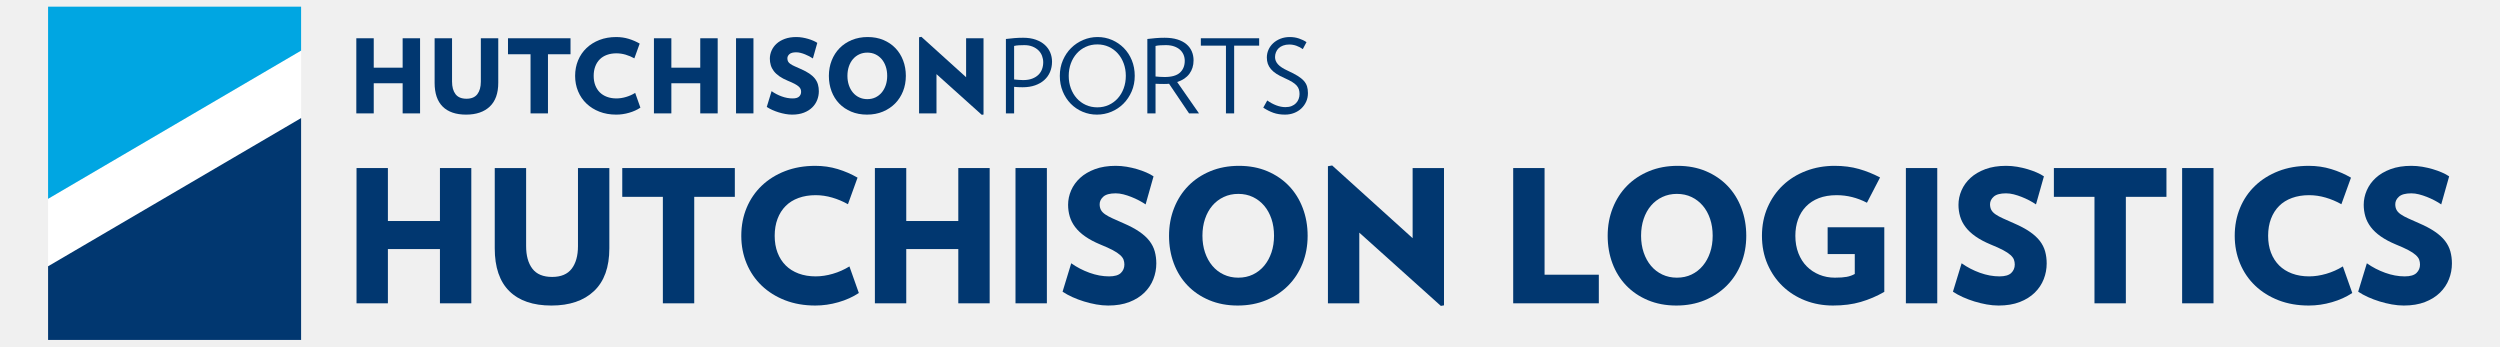
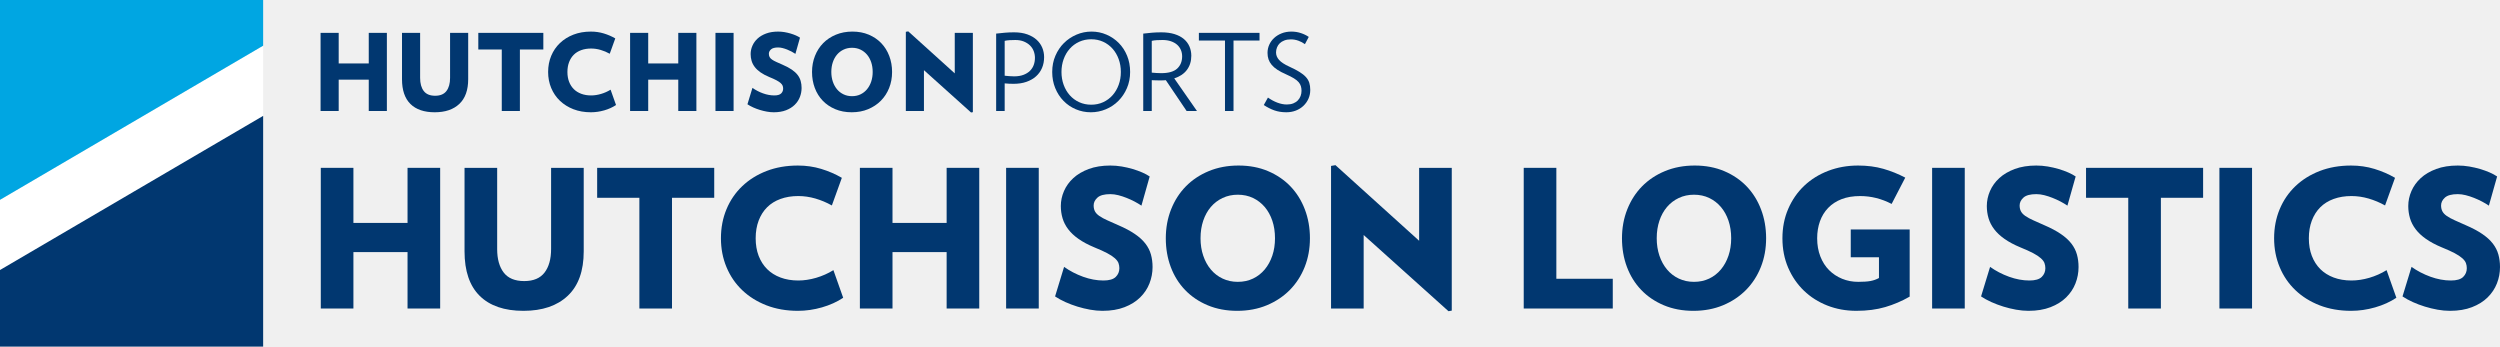
- <svg xmlns="http://www.w3.org/2000/svg" viewBox="0 0 372.187 51.597" version="1.1">
+ <svg xmlns="http://www.w3.org/2000/svg" viewBox="0 0 357.872 49.612" version="1.1">
  <defs>
    <clipPath id="clip_1">
-       <path transform="matrix(1,0,0,-1,-30.22695,88.27344)" d="M30.227 36.677H402.414V88.273H30.227Z" clip-rule="evenodd" />
+       <path transform="matrix(1,0,0,-1,-37.3844,87.2812)" d="M37.384 37.669H395.257V87.281H37.384Z" clip-rule="evenodd" />
    </clipPath>
    <clipPath id="clip_2">
-       <path transform="matrix(1,0,0,-1,-30.22695,88.27344)" d="M0 124.95H576.35V0H0Z" />
+       <path transform="matrix(1,0,0,-1,-37.3844,87.2812)" d="M0 124.95H576.35V0H0Z" />
    </clipPath>
    <clipPath id="clip_3">
-       <path transform="matrix(1,0,0,-1,-30.22695,88.27344)" d="M0 124.95H576.35V0H0Z" />
+       <path transform="matrix(1,0,0,-1,-37.3844,87.2812)" d="M0 124.95H576.35V0H0Z" />
    </clipPath>
  </defs>
  <g clip-path="url(#clip_1)">
    <g>
-       <path transform="matrix(1,0,0,-1,59.94335,16.88074)" d="M0 0V4.486H-4.303V0H-6.896V11.184H-4.303V6.805H0V11.184H2.594V0Z" fill="#013770" />
+       <path transform="matrix(1,0,0,-1,52.7859,15.8885)" d="M0 0V4.486H-4.303V0H-6.896V11.184H-4.303V6.805H0V11.184H2.594V0Z" fill="#013770" />
      <g clip-path="url(#clip_2)">
-         <path transform="matrix(1,0,0,-1,74.17875,12.33394)" d="M0 0C0-1.556-.422-2.734-1.267-3.532-2.111-4.331-3.286-4.73-4.791-4.73-6.307-4.73-7.466-4.333-8.27-3.54-9.073-2.746-9.475-1.566-9.475 0V6.637H-6.881V.183C-6.881-.61-6.708-1.233-6.362-1.686-6.017-2.139-5.472-2.365-4.73-2.365-3.998-2.365-3.459-2.139-3.113-1.686-2.767-1.233-2.594-.61-2.594 .183V6.637H0Z" fill="#013770" />
-         <path transform="matrix(1,0,0,-1,81.57835,8.077034)" d="M0 0V-8.804H-2.594V0H-5.951V2.38H3.357V0Z" fill="#013770" />
-         <path transform="matrix(1,0,0,-1,95.34035,16.02624)" d="M0 0C-.488-.326-1.05-.58-1.686-.763-2.322-.946-2.96-1.038-3.601-1.038-4.516-1.038-5.348-.893-6.095-.603-6.843-.313-7.486 .089-8.025 .603-8.565 1.116-8.982 1.727-9.277 2.434-9.572 3.14-9.719 3.906-9.719 4.73-9.719 5.564-9.572 6.334-9.277 7.041-8.982 7.748-8.565 8.359-8.025 8.872-7.486 9.386-6.843 9.788-6.095 10.078-5.348 10.367-4.516 10.512-3.601 10.512-2.95 10.512-2.332 10.423-1.747 10.245-1.162 10.067-.615 9.831-.107 9.536L-.9 7.339C-1.317 7.573-1.752 7.756-2.205 7.888-2.657 8.02-3.112 8.087-3.57 8.087-4.089 8.087-4.56 8.01-4.981 7.858-5.404 7.705-5.76 7.484-6.05 7.194-6.339 6.904-6.563 6.551-6.721 6.134-6.879 5.716-6.957 5.249-6.957 4.73-6.957 4.211-6.879 3.746-6.721 3.334-6.563 2.922-6.339 2.571-6.05 2.281-5.76 1.991-5.404 1.767-4.981 1.61-4.56 1.452-4.089 1.373-3.57 1.373-3.112 1.373-2.639 1.444-2.151 1.587-1.663 1.729-1.205 1.932-.778 2.197Z" fill="#013770" />
-         <path transform="matrix(1,0,0,-1,104.251,16.88074)" d="M0 0V4.486H-4.303V0H-6.896V11.184H-4.303V6.805H0V11.184H2.594V0Z" fill="#013770" />
-         <path transform="matrix(1,0,0,-1,-30.22695,88.27344)" d="M139.803 82.577H142.397V71.393H139.803Z" fill="#013770" />
-         <path transform="matrix(1,0,0,-1,121.9039,13.58504)" d="M0 0C0-.448-.082-.88-.244-1.297-.407-1.714-.654-2.085-.984-2.411-1.315-2.736-1.729-2.996-2.228-3.189-2.726-3.382-3.311-3.479-3.982-3.479-4.298-3.479-4.626-3.448-4.966-3.387-5.307-3.326-5.643-3.245-5.973-3.143-6.304-3.041-6.622-2.922-6.927-2.785-7.232-2.647-7.507-2.497-7.751-2.334L-7.034 .015C-6.576-.31-6.073-.572-5.523-.771-4.974-.969-4.435-1.068-3.906-1.068-3.448-1.068-3.123-.974-2.929-.786-2.736-.598-2.64-.366-2.64-.092-2.64 .051-2.663 .185-2.708 .313-2.754 .44-2.851 .57-2.998 .702-3.146 .834-3.349 .969-3.609 1.106-3.868 1.243-4.211 1.398-4.638 1.572-5.127 1.775-5.541 1.996-5.882 2.235-6.223 2.474-6.498 2.731-6.706 3.006-6.914 3.28-7.064 3.573-7.156 3.883-7.247 4.193-7.293 4.516-7.293 4.852-7.293 5.259-7.209 5.655-7.041 6.042-6.873 6.428-6.627 6.772-6.301 7.072-5.976 7.372-5.567 7.614-5.073 7.797-4.58 7.98-4.008 8.071-3.357 8.071-3.052 8.071-2.749 8.046-2.449 7.995-2.149 7.944-1.861 7.878-1.587 7.797-1.312 7.715-1.058 7.624-.824 7.522-.59 7.42-.392 7.313-.229 7.202L-.885 4.882C-1.048 4.994-1.231 5.104-1.434 5.21-1.638 5.317-1.849 5.414-2.067 5.5-2.286 5.587-2.505 5.658-2.724 5.714-2.943 5.77-3.153 5.798-3.357 5.798-3.835 5.798-4.176 5.706-4.379 5.523-4.583 5.34-4.684 5.132-4.684 4.898-4.684 4.715-4.649 4.557-4.577 4.425-4.506 4.292-4.389 4.17-4.226 4.059-4.064 3.946-3.858 3.835-3.609 3.723-3.359 3.611-3.062 3.479-2.716 3.326-2.197 3.102-1.762 2.871-1.411 2.632-1.06 2.393-.781 2.138-.572 1.869-.364 1.599-.216 1.31-.13 .999-.043 .689 0 .356 0 0" fill="#013770" />
-         <path transform="matrix(1,0,0,-1,132.0807,11.29644)" d="M0 0C0 .508-.071 .974-.214 1.396-.356 1.818-.557 2.182-.816 2.487-1.076 2.792-1.386 3.031-1.747 3.204-2.108 3.377-2.513 3.463-2.96 3.463-3.398 3.463-3.799 3.377-4.165 3.204-4.532 3.031-4.844 2.792-5.104 2.487-5.363 2.182-5.564 1.818-5.706 1.396-5.849 .974-5.92 .508-5.92 0-5.92-.499-5.849-.959-5.706-1.381-5.564-1.803-5.363-2.169-5.104-2.479-4.844-2.79-4.532-3.031-4.165-3.204-3.799-3.377-3.398-3.463-2.96-3.463-2.513-3.463-2.108-3.377-1.747-3.204-1.386-3.031-1.076-2.79-.816-2.479-.557-2.169-.356-1.803-.214-1.381-.071-.959 0-.499 0 0M2.777 0C2.777-.824 2.637-1.587 2.357-2.289 2.077-2.99 1.683-3.598 1.175-4.112 .666-4.626 .058-5.03-.648-5.325-1.356-5.62-2.142-5.767-3.006-5.767-3.871-5.767-4.654-5.62-5.356-5.325-6.057-5.03-6.655-4.626-7.148-4.112-7.642-3.598-8.021-2.99-8.285-2.289-8.549-1.587-8.682-.824-8.682 0-8.682 .824-8.542 1.589-8.262 2.296-7.983 3.003-7.591 3.613-7.087 4.127-6.584 4.641-5.976 5.045-5.264 5.34-4.552 5.635-3.764 5.783-2.899 5.783-2.035 5.783-1.254 5.635-.557 5.34 .139 5.045 .735 4.641 1.228 4.127 1.721 3.613 2.103 3.003 2.372 2.296 2.642 1.589 2.777 .824 2.777 0" fill="#013770" />
-         <path transform="matrix(1,0,0,-1,146.1629,17.09434)" d="M0 0-6.744 6.057V.214H-9.337V11.55L-8.987 11.611-2.334 5.6V11.397H.259V.046Z" fill="#013770" />
-         <path transform="matrix(1,0,0,-1,155.3087,9.267036)" d="M0 0C0 .325-.059 .643-.176 .954-.293 1.264-.471 1.536-.71 1.77-.949 2.004-1.244 2.192-1.594 2.335-1.946 2.477-2.35 2.548-2.808 2.548-3.072 2.548-3.342 2.54-3.616 2.525-3.891 2.51-4.13 2.477-4.333 2.426V-2.563C-4.14-2.584-3.921-2.604-3.677-2.624-3.433-2.645-3.204-2.655-2.991-2.655-2.472-2.655-2.024-2.584-1.648-2.441-1.272-2.299-.962-2.108-.717-1.869-.473-1.63-.293-1.35-.176-1.03-.059-.709 0-.366 0 0M1.312 .092C1.312-.468 1.213-.982 1.015-1.449 .816-1.917 .528-2.319 .153-2.655-.224-2.991-.682-3.253-1.221-3.441-1.76-3.629-2.375-3.723-3.067-3.723-3.26-3.723-3.471-3.718-3.7-3.708-3.929-3.698-4.14-3.682-4.333-3.662V-7.614H-5.554V3.464C-5.137 3.514-4.72 3.558-4.303 3.593-3.886 3.629-3.448 3.647-2.991 3.647-2.269 3.647-1.638 3.55-1.099 3.357-.56 3.163-.112 2.904 .244 2.579 .6 2.253 .867 1.877 1.045 1.45 1.223 1.022 1.312 .57 1.312 .092" fill="#013770" />
-         <path transform="matrix(1,0,0,-1,167.6061,11.29623)" d="M0 0C0 .661-.104 1.276-.313 1.846-.521 2.416-.814 2.912-1.19 3.334-1.567 3.756-2.014 4.087-2.533 4.326-3.052 4.564-3.621 4.684-4.242 4.684-4.862 4.684-5.434 4.564-5.958 4.326-6.482 4.087-6.932 3.756-7.308 3.334-7.685 2.912-7.978 2.416-8.186 1.846-8.394 1.276-8.499 .661-8.499 0-8.499-.661-8.394-1.277-8.186-1.846-7.978-2.416-7.685-2.912-7.308-3.334-6.932-3.756-6.482-4.087-5.958-4.326-5.434-4.565-4.862-4.684-4.242-4.684-3.621-4.684-3.052-4.565-2.533-4.326-2.014-4.087-1.567-3.756-1.19-3.334-.814-2.912-.521-2.416-.313-1.846-.104-1.277 0-.661 0 0M1.328 0C1.328-.834 1.175-1.605 .87-2.312 .565-3.019 .155-3.629-.358-4.143-.872-4.656-1.47-5.056-2.151-5.34-2.833-5.625-3.55-5.768-4.303-5.768-5.056-5.768-5.768-5.625-6.439-5.34-7.11-5.056-7.698-4.656-8.201-4.143-8.704-3.629-9.101-3.019-9.391-2.312-9.681-1.605-9.826-.834-9.826 0-9.826 .844-9.673 1.62-9.368 2.327-9.063 3.034-8.654 3.641-8.14 4.15-7.626 4.659-7.029 5.058-6.347 5.348-5.666 5.638-4.949 5.783-4.196 5.783-3.443 5.783-2.731 5.638-2.06 5.348-1.388 5.058-.801 4.659-.298 4.15 .206 3.641 .603 3.034 .893 2.327 1.183 1.62 1.328 .844 1.328 0" fill="#013770" />
-         <path transform="matrix(1,0,0,-1,176.3795,9.053337)" d="M0 0C0 .325-.061 .631-.183 .915-.305 1.2-.483 1.447-.717 1.656-.951 1.864-1.244 2.029-1.594 2.151-1.945 2.273-2.35 2.335-2.807 2.335-3.072 2.335-3.344 2.327-3.624 2.312-3.904 2.296-4.145 2.263-4.349 2.212V-2.334C-4.165-2.355-3.947-2.373-3.692-2.388-3.438-2.403-3.204-2.411-2.991-2.411-1.943-2.411-1.183-2.192-.71-1.755-.236-1.317 0-.732 0 0M.641-7.827-2.334-3.418C-2.456-3.428-2.579-3.436-2.701-3.441-2.823-3.446-2.95-3.448-3.082-3.448-3.265-3.448-3.477-3.446-3.715-3.441-3.955-3.436-4.165-3.428-4.349-3.418V-7.827H-5.569V3.25C-5.152 3.301-4.735 3.344-4.318 3.38-3.901 3.415-3.459 3.433-2.991 3.433-2.268 3.433-1.638 3.349-1.099 3.181-.559 3.013-.112 2.779 .244 2.479 .6 2.179 .867 1.823 1.045 1.411 1.223 .999 1.312 .554 1.312 .076 1.312-.707 1.103-1.378 .687-1.938 .269-2.497-.336-2.904-1.129-3.158L2.121-7.827Z" fill="#013770" />
-         <path transform="matrix(1,0,0,-1,183.7337,6.795136)" d="M0 0V-10.086H-1.221V0H-4.959V1.099H3.723V0Z" fill="#013770" />
-         <path transform="matrix(1,0,0,-1,194.7192,13.85963)" d="M0 0C0-.458-.086-.88-.259-1.266-.432-1.653-.671-1.991-.977-2.281-1.282-2.571-1.643-2.797-2.06-2.96-2.477-3.123-2.929-3.204-3.418-3.204-4.059-3.204-4.636-3.113-5.15-2.93-5.663-2.746-6.164-2.492-6.652-2.167L-6.057-1.099C-5.63-1.404-5.183-1.645-4.715-1.823-4.247-2.001-3.794-2.09-3.357-2.09-3.001-2.09-2.691-2.037-2.426-1.93-2.162-1.823-1.943-1.678-1.77-1.495-1.597-1.312-1.467-1.104-1.381-.87-1.295-.636-1.251-.392-1.251-.137-1.251 .107-1.282 .33-1.343 .534-1.404 .737-1.513 .931-1.671 1.114-1.828 1.297-2.052 1.477-2.342 1.655-2.632 1.833-3.006 2.024-3.464 2.228-3.952 2.441-4.364 2.657-4.699 2.876-5.035 3.095-5.308 3.329-5.516 3.578-5.724 3.827-5.877 4.092-5.974 4.371-6.07 4.651-6.118 4.959-6.118 5.295-6.118 5.701-6.037 6.088-5.874 6.454-5.712 6.82-5.48 7.143-5.18 7.423-4.88 7.703-4.519 7.927-4.097 8.094-3.675 8.262-3.209 8.346-2.701 8.346-2.223 8.346-1.77 8.275-1.343 8.132-.916 7.99-.539 7.807-.214 7.583L-.763 6.546C-1.037 6.749-1.351 6.914-1.701 7.042-2.052 7.169-2.411 7.232-2.777 7.232-3.123 7.232-3.431 7.181-3.7 7.08-3.97 6.978-4.191 6.843-4.364 6.675-4.537 6.508-4.669 6.309-4.76 6.08-4.852 5.851-4.898 5.61-4.898 5.356-4.898 4.969-4.753 4.613-4.463 4.287-4.173 3.962-3.682 3.641-2.991 3.326-2.411 3.062-1.928 2.81-1.541 2.571-1.155 2.332-.847 2.085-.618 1.831-.389 1.577-.229 1.302-.137 1.007-.046 .712 0 .376 0 0" fill="#013770" />
-         <path transform="matrix(1,0,0,-1,44.82645,7.53254)" d="M0 0-37.669-22.065V-32.113L0-10.048Z" fill="#ffffff" />
-         <path transform="matrix(1,0,0,-1,44.82645,17.58054)" d="M0 0-37.669-22.065V-33.024H0Z" fill="#013770" />
-         <path transform="matrix(1,0,0,-1,44.82645,.9922409)" d="M0 0H-37.669V-28.605L0-6.54Z" fill="#00a6e2" />
+         <path transform="matrix(1,0,0,-1,67.0213,11.3417)" d="M0 0C0-1.556-.422-2.734-1.267-3.532-2.111-4.331-3.286-4.73-4.791-4.73-6.307-4.73-7.466-4.333-8.27-3.54-9.073-2.746-9.475-1.566-9.475 0V6.637H-6.881V.183C-6.881-.61-6.708-1.233-6.362-1.686-6.017-2.139-5.472-2.365-4.73-2.365-3.998-2.365-3.459-2.139-3.113-1.686-2.767-1.233-2.594-.61-2.594 .183V6.637H0Z" fill="#013770" />
+         <path transform="matrix(1,0,0,-1,74.4209,7.084793)" d="M0 0V-8.804H-2.594V0H-5.951V2.38H3.357V0Z" fill="#013770" />
+         <path transform="matrix(1,0,0,-1,88.1829,15.034)" d="M0 0C-.488-.326-1.05-.58-1.686-.763-2.322-.946-2.96-1.038-3.601-1.038-4.516-1.038-5.348-.893-6.095-.603-6.843-.313-7.486 .089-8.025 .603-8.565 1.116-8.982 1.727-9.277 2.434-9.572 3.14-9.719 3.906-9.719 4.73-9.719 5.564-9.572 6.334-9.277 7.041-8.982 7.748-8.565 8.359-8.025 8.872-7.486 9.386-6.843 9.788-6.095 10.078-5.348 10.367-4.516 10.512-3.601 10.512-2.95 10.512-2.332 10.423-1.747 10.245-1.162 10.067-.615 9.831-.107 9.536L-.9 7.339C-1.317 7.573-1.752 7.756-2.205 7.888-2.657 8.02-3.112 8.087-3.57 8.087-4.089 8.087-4.56 8.01-4.981 7.858-5.404 7.705-5.76 7.484-6.05 7.194-6.339 6.904-6.563 6.551-6.721 6.134-6.879 5.716-6.957 5.249-6.957 4.73-6.957 4.211-6.879 3.746-6.721 3.334-6.563 2.922-6.339 2.571-6.05 2.281-5.76 1.991-5.404 1.767-4.981 1.61-4.56 1.452-4.089 1.373-3.57 1.373-3.112 1.373-2.639 1.444-2.151 1.587-1.663 1.729-1.205 1.932-.778 2.197Z" fill="#013770" />
+         <path transform="matrix(1,0,0,-1,97.09351,15.8885)" d="M0 0V4.486H-4.303V0H-6.896V11.184H-4.303V6.805H0V11.184H2.594V0Z" fill="#013770" />
+         <path transform="matrix(1,0,0,-1,-37.3844,87.2812)" d="M139.803 82.577H142.397V71.393H139.803Z" fill="#013770" />
+         <path transform="matrix(1,0,0,-1,114.7464,12.5928)" d="M0 0C0-.448-.082-.88-.244-1.297-.407-1.714-.654-2.085-.984-2.411-1.315-2.736-1.729-2.996-2.228-3.189-2.726-3.382-3.311-3.479-3.982-3.479-4.298-3.479-4.626-3.448-4.966-3.387-5.307-3.326-5.643-3.245-5.973-3.143-6.304-3.041-6.622-2.922-6.927-2.785-7.232-2.647-7.507-2.497-7.751-2.334L-7.034 .015C-6.576-.31-6.073-.572-5.523-.771-4.974-.969-4.435-1.068-3.906-1.068-3.448-1.068-3.123-.974-2.929-.786-2.736-.598-2.64-.366-2.64-.092-2.64 .051-2.663 .185-2.708 .313-2.754 .44-2.851 .57-2.998 .702-3.146 .834-3.349 .969-3.609 1.106-3.868 1.243-4.211 1.398-4.638 1.572-5.127 1.775-5.541 1.996-5.882 2.235-6.223 2.474-6.498 2.731-6.706 3.006-6.914 3.28-7.064 3.573-7.156 3.883-7.247 4.193-7.293 4.516-7.293 4.852-7.293 5.259-7.209 5.655-7.041 6.042-6.873 6.428-6.627 6.772-6.301 7.072-5.976 7.372-5.567 7.614-5.073 7.797-4.58 7.98-4.008 8.071-3.357 8.071-3.052 8.071-2.749 8.046-2.449 7.995-2.149 7.944-1.861 7.878-1.587 7.797-1.312 7.715-1.058 7.624-.824 7.522-.59 7.42-.392 7.313-.229 7.202L-.885 4.882C-1.048 4.994-1.231 5.104-1.434 5.21-1.638 5.317-1.849 5.414-2.067 5.5-2.286 5.587-2.505 5.658-2.724 5.714-2.943 5.77-3.153 5.798-3.357 5.798-3.835 5.798-4.176 5.706-4.379 5.523-4.583 5.34-4.684 5.132-4.684 4.898-4.684 4.715-4.649 4.557-4.577 4.425-4.506 4.292-4.389 4.17-4.226 4.059-4.064 3.946-3.858 3.835-3.609 3.723-3.359 3.611-3.062 3.479-2.716 3.326-2.197 3.102-1.762 2.871-1.411 2.632-1.06 2.393-.781 2.138-.572 1.869-.364 1.599-.216 1.31-.13 .999-.043 .689 0 .356 0 0" fill="#013770" />
+         <path transform="matrix(1,0,0,-1,124.9232,10.3042)" d="M0 0C0 .508-.071 .974-.214 1.396-.356 1.818-.557 2.182-.816 2.487-1.076 2.792-1.386 3.031-1.747 3.204-2.108 3.377-2.513 3.463-2.96 3.463-3.398 3.463-3.799 3.377-4.165 3.204-4.532 3.031-4.844 2.792-5.104 2.487-5.363 2.182-5.564 1.818-5.706 1.396-5.849 .974-5.92 .508-5.92 0-5.92-.499-5.849-.959-5.706-1.381-5.564-1.803-5.363-2.169-5.104-2.479-4.844-2.79-4.532-3.031-4.165-3.204-3.799-3.377-3.398-3.463-2.96-3.463-2.513-3.463-2.108-3.377-1.747-3.204-1.386-3.031-1.076-2.79-.816-2.479-.557-2.169-.356-1.803-.214-1.381-.071-.959 0-.499 0 0M2.777 0C2.777-.824 2.637-1.587 2.357-2.289 2.077-2.99 1.683-3.598 1.175-4.112 .666-4.626 .058-5.03-.648-5.325-1.356-5.62-2.142-5.767-3.006-5.767-3.871-5.767-4.654-5.62-5.356-5.325-6.057-5.03-6.655-4.626-7.148-4.112-7.642-3.598-8.021-2.99-8.285-2.289-8.549-1.587-8.682-.824-8.682 0-8.682 .824-8.542 1.589-8.262 2.296-7.983 3.003-7.591 3.613-7.087 4.127-6.584 4.641-5.976 5.045-5.264 5.34-4.552 5.635-3.764 5.783-2.899 5.783-2.035 5.783-1.254 5.635-.557 5.34 .139 5.045 .735 4.641 1.228 4.127 1.721 3.613 2.103 3.003 2.372 2.296 2.642 1.589 2.777 .824 2.777 0" fill="#013770" />
+         <path transform="matrix(1,0,0,-1,139.0055,16.1021)" d="M0 0-6.744 6.057V.214H-9.337V11.55L-8.987 11.611-2.334 5.6V11.397H.259V.046Z" fill="#013770" />
+         <path transform="matrix(1,0,0,-1,148.1512,8.274796)" d="M0 0C0 .325-.059 .643-.176 .954-.293 1.264-.471 1.536-.71 1.77-.949 2.004-1.244 2.192-1.594 2.335-1.946 2.477-2.35 2.548-2.808 2.548-3.072 2.548-3.342 2.54-3.616 2.525-3.891 2.51-4.13 2.477-4.333 2.426V-2.563C-4.14-2.584-3.921-2.604-3.677-2.624-3.433-2.645-3.204-2.655-2.991-2.655-2.472-2.655-2.024-2.584-1.648-2.441-1.272-2.299-.962-2.108-.717-1.869-.473-1.63-.293-1.35-.176-1.03-.059-.709 0-.366 0 0M1.312 .092C1.312-.468 1.213-.982 1.015-1.449 .816-1.917 .528-2.319 .153-2.655-.224-2.991-.682-3.253-1.221-3.441-1.76-3.629-2.375-3.723-3.067-3.723-3.26-3.723-3.471-3.718-3.7-3.708-3.929-3.698-4.14-3.682-4.333-3.662V-7.614H-5.554V3.464C-5.137 3.514-4.72 3.558-4.303 3.593-3.886 3.629-3.448 3.647-2.991 3.647-2.269 3.647-1.638 3.55-1.099 3.357-.56 3.163-.112 2.904 .244 2.579 .6 2.253 .867 1.877 1.045 1.45 1.223 1.022 1.312 .57 1.312 .092" fill="#013770" />
+         <path transform="matrix(1,0,0,-1,160.4487,10.30399)" d="M0 0C0 .661-.104 1.276-.313 1.846-.521 2.416-.814 2.912-1.19 3.334-1.567 3.756-2.014 4.087-2.533 4.326-3.052 4.564-3.621 4.684-4.242 4.684-4.862 4.684-5.434 4.564-5.958 4.326-6.482 4.087-6.932 3.756-7.308 3.334-7.685 2.912-7.978 2.416-8.186 1.846-8.394 1.276-8.499 .661-8.499 0-8.499-.661-8.394-1.277-8.186-1.846-7.978-2.416-7.685-2.912-7.308-3.334-6.932-3.756-6.482-4.087-5.958-4.326-5.434-4.565-4.862-4.684-4.242-4.684-3.621-4.684-3.052-4.565-2.533-4.326-2.014-4.087-1.567-3.756-1.19-3.334-.814-2.912-.521-2.416-.313-1.846-.104-1.277 0-.661 0 0M1.328 0C1.328-.834 1.175-1.605 .87-2.312 .565-3.019 .155-3.629-.358-4.143-.872-4.656-1.47-5.056-2.151-5.34-2.833-5.625-3.55-5.768-4.303-5.768-5.056-5.768-5.768-5.625-6.439-5.34-7.11-5.056-7.698-4.656-8.201-4.143-8.704-3.629-9.101-3.019-9.391-2.312-9.681-1.605-9.826-.834-9.826 0-9.826 .844-9.673 1.62-9.368 2.327-9.063 3.034-8.654 3.641-8.14 4.15-7.626 4.659-7.029 5.058-6.347 5.348-5.666 5.638-4.949 5.783-4.196 5.783-3.443 5.783-2.731 5.638-2.06 5.348-1.388 5.058-.801 4.659-.298 4.15 .206 3.641 .603 3.034 .893 2.327 1.183 1.62 1.328 .844 1.328 0" fill="#013770" />
+         <path transform="matrix(1,0,0,-1,169.222,8.061096)" d="M0 0C0 .325-.061 .631-.183 .915-.305 1.2-.483 1.447-.717 1.656-.951 1.864-1.244 2.029-1.594 2.151-1.945 2.273-2.35 2.335-2.807 2.335-3.072 2.335-3.344 2.327-3.624 2.312-3.904 2.296-4.145 2.263-4.349 2.212V-2.334C-4.165-2.355-3.947-2.373-3.692-2.388-3.438-2.403-3.204-2.411-2.991-2.411-1.943-2.411-1.183-2.192-.71-1.755-.236-1.317 0-.732 0 0M.641-7.827-2.334-3.418C-2.456-3.428-2.579-3.436-2.701-3.441-2.823-3.446-2.95-3.448-3.082-3.448-3.265-3.448-3.477-3.446-3.715-3.441-3.955-3.436-4.165-3.428-4.349-3.418V-7.827H-5.569V3.25C-5.152 3.301-4.735 3.344-4.318 3.38-3.901 3.415-3.459 3.433-2.991 3.433-2.268 3.433-1.638 3.349-1.099 3.181-.559 3.013-.112 2.779 .244 2.479 .6 2.179 .867 1.823 1.045 1.411 1.223 .999 1.312 .554 1.312 .076 1.312-.707 1.103-1.378 .687-1.938 .269-2.497-.336-2.904-1.129-3.158L2.121-7.827Z" fill="#013770" />
+         <path transform="matrix(1,0,0,-1,176.5763,5.802895)" d="M0 0V-10.086H-1.221V0H-4.959V1.099H3.723V0Z" fill="#013770" />
+         <path transform="matrix(1,0,0,-1,187.5618,12.86739)" d="M0 0C0-.458-.086-.88-.259-1.266-.432-1.653-.671-1.991-.977-2.281-1.282-2.571-1.643-2.797-2.06-2.96-2.477-3.123-2.929-3.204-3.418-3.204-4.059-3.204-4.636-3.113-5.15-2.93-5.663-2.746-6.164-2.492-6.652-2.167L-6.057-1.099C-5.63-1.404-5.183-1.645-4.715-1.823-4.247-2.001-3.794-2.09-3.357-2.09-3.001-2.09-2.691-2.037-2.426-1.93-2.162-1.823-1.943-1.678-1.77-1.495-1.597-1.312-1.467-1.104-1.381-.87-1.295-.636-1.251-.392-1.251-.137-1.251 .107-1.282 .33-1.343 .534-1.404 .737-1.513 .931-1.671 1.114-1.828 1.297-2.052 1.477-2.342 1.655-2.632 1.833-3.006 2.024-3.464 2.228-3.952 2.441-4.364 2.657-4.699 2.876-5.035 3.095-5.308 3.329-5.516 3.578-5.724 3.827-5.877 4.092-5.974 4.371-6.07 4.651-6.118 4.959-6.118 5.295-6.118 5.701-6.037 6.088-5.874 6.454-5.712 6.82-5.48 7.143-5.18 7.423-4.88 7.703-4.519 7.927-4.097 8.094-3.675 8.262-3.209 8.346-2.701 8.346-2.223 8.346-1.77 8.275-1.343 8.132-.916 7.99-.539 7.807-.214 7.583L-.763 6.546C-1.037 6.749-1.351 6.914-1.701 7.042-2.052 7.169-2.411 7.232-2.777 7.232-3.123 7.232-3.431 7.181-3.7 7.08-3.97 6.978-4.191 6.843-4.364 6.675-4.537 6.508-4.669 6.309-4.76 6.08-4.852 5.851-4.898 5.61-4.898 5.356-4.898 4.969-4.753 4.613-4.463 4.287-4.173 3.962-3.682 3.641-2.991 3.326-2.411 3.062-1.928 2.81-1.541 2.571-1.155 2.332-.847 2.085-.618 1.831-.389 1.577-.229 1.302-.137 1.007-.046 .712 0 .376 0 0" fill="#013770" />
+         <path transform="matrix(1,0,0,-1,37.669,6.540299)" d="M0 0-37.669-22.065V-32.113L0-10.048Z" fill="#ffffff" />
+         <path transform="matrix(1,0,0,-1,37.669,16.58829)" d="M0 0-37.669-22.065V-33.024H0Z" fill="#013770" />
+         <path transform="matrix(1,0,0,-1,37.669,0)" d="M0 0H-37.669V-28.605L0-6.54Z" fill="#00a6e2" />
      </g>
    </g>
    <g>
-       <path transform="matrix(1,0,0,-1,65.49615,45.15634)" d="M0 0V8.077H-7.748V0H-12.418V20.138H-7.748V12.253H0V20.138H4.67V0Z" fill="#013770" />
+       <path transform="matrix(1,0,0,-1,58.3387,44.1641)" d="M0 0V8.077H-7.748V0H-12.418V20.138H-7.748V12.253H0V20.138H4.67V0Z" fill="#013770" />
      <g clip-path="url(#clip_3)">
-         <path transform="matrix(1,0,0,-1,90.71595,36.96984)" d="M0 0C0-2.802-.76-4.922-2.28-6.359-3.801-7.798-5.916-8.517-8.626-8.517-11.355-8.517-13.443-7.802-14.89-6.373-16.337-4.944-17.061-2.82-17.061 0V11.951H-12.39V.33C-12.39-1.099-12.079-2.221-11.456-3.035-10.833-3.851-9.854-4.258-8.517-4.258-7.198-4.258-6.227-3.851-5.604-3.035-4.982-2.221-4.67-1.099-4.67 .33V11.951H0Z" fill="#013770" />
-         <path transform="matrix(1,0,0,-1,103.3536,29.30474)" d="M0 0V-15.852H-4.67V0H-10.714V4.286H6.044V0Z" fill="#013770" />
-         <path transform="matrix(1,0,0,-1,127.859,43.61824)" d="M0 0C-.879-.586-1.891-1.044-3.036-1.373-4.181-1.703-5.33-1.868-6.483-1.868-8.132-1.868-9.629-1.606-10.976-1.085-12.322-.562-13.48 .16-14.451 1.086-15.422 2.01-16.172 3.109-16.704 4.383-17.235 5.655-17.5 7.033-17.5 8.517-17.5 10.019-17.235 11.406-16.704 12.68-16.172 13.952-15.422 15.051-14.451 15.976-13.48 16.901-12.322 17.625-10.976 18.146-9.629 18.668-8.132 18.929-6.483 18.929-5.312 18.929-4.199 18.769-3.146 18.449-2.093 18.128-1.108 17.702-.192 17.171L-1.621 13.215C-2.372 13.636-3.155 13.966-3.97 14.204-4.785 14.441-5.604 14.562-6.429 14.562-7.363 14.562-8.21 14.424-8.97 14.149-9.73 13.874-10.371 13.476-10.893 12.954-11.415 12.432-11.818 11.795-12.102 11.045-12.386 10.293-12.528 9.451-12.528 8.517-12.528 7.583-12.386 6.745-12.102 6.003-11.818 5.262-11.415 4.63-10.893 4.107-10.371 3.586-9.73 3.183-8.97 2.898-8.21 2.614-7.363 2.473-6.429 2.473-5.604 2.473-4.753 2.601-3.874 2.857-2.995 3.114-2.17 3.48-1.401 3.956Z" fill="#013770" />
-         <path transform="matrix(1,0,0,-1,142.6665,45.15634)" d="M0 0V8.077H-7.748V0H-12.418V20.138H-7.748V12.253H0V20.138H4.67V0Z" fill="#013770" />
-         <path transform="matrix(1,0,0,-1,-30.22695,88.27344)" d="M181.41 63.255H186.08V43.117H181.41Z" fill="#013770" />
-         <path transform="matrix(1,0,0,-1,172.1451,39.22174)" d="M0 0C0-.807-.147-1.585-.439-2.336-.733-3.087-1.177-3.755-1.772-4.341-2.367-4.928-3.114-5.395-4.011-5.742-4.909-6.09-5.961-6.265-7.17-6.265-7.738-6.265-8.329-6.209-8.942-6.1-9.556-5.989-10.161-5.843-10.756-5.66-11.351-5.477-11.923-5.262-12.473-5.015-13.022-4.767-13.517-4.497-13.956-4.204L-12.665 .027C-11.841-.56-10.934-1.03-9.945-1.388-8.956-1.745-7.986-1.924-7.033-1.924-6.209-1.924-5.623-1.754-5.275-1.415-4.927-1.076-4.753-.66-4.753-.165-4.753 .091-4.794 .334-4.876 .562-4.959 .792-5.133 1.025-5.398 1.264-5.664 1.501-6.03 1.744-6.498 1.991-6.964 2.238-7.583 2.518-8.352 2.829-9.231 3.195-9.978 3.594-10.591 4.024-11.205 4.454-11.699 4.917-12.074 5.412-12.45 5.906-12.72 6.433-12.885 6.991-13.05 7.55-13.132 8.132-13.132 8.736-13.132 9.469-12.981 10.183-12.679 10.879-12.376 11.575-11.933 12.193-11.346 12.733-10.76 13.273-10.023 13.708-9.135 14.039-8.247 14.368-7.216 14.533-6.044 14.533-5.495 14.533-4.95 14.487-4.41 14.396-3.87 14.304-3.352 14.185-2.857 14.039-2.363 13.892-1.905 13.727-1.483 13.544-1.062 13.36-.705 13.168-.412 12.967L-1.593 8.791C-1.887 8.992-2.216 9.189-2.583 9.382-2.949 9.574-3.329 9.748-3.723 9.903-4.117 10.06-4.51 10.188-4.904 10.288-5.298 10.389-5.678 10.439-6.044 10.439-6.905 10.439-7.519 10.274-7.885 9.945-8.251 9.615-8.434 9.239-8.434 8.818-8.434 8.489-8.37 8.205-8.242 7.967-8.114 7.729-7.903 7.509-7.61 7.308-7.317 7.105-6.946 6.904-6.498 6.703-6.049 6.501-5.513 6.264-4.89 5.988-3.956 5.586-3.173 5.169-2.542 4.738-1.909 4.309-1.406 3.851-1.03 3.365-.655 2.88-.389 2.357-.233 1.799-.078 1.24 0 .641 0 0" fill="#013770" />
-         <path transform="matrix(1,0,0,-1,189.6714,35.10164)" d="M0 0C0 .916-.127 1.754-.383 2.515-.641 3.274-1.002 3.929-1.469 4.479-1.936 5.028-2.494 5.458-3.145 5.77-3.795 6.081-4.523 6.237-5.328 6.237-6.117 6.237-6.84 6.081-7.499 5.77-8.159 5.458-8.722 5.028-9.188 4.479-9.656 3.929-10.018 3.274-10.274 2.515-10.531 1.754-10.659 .916-10.659 0-10.659-.897-10.531-1.726-10.274-2.486-10.018-3.246-9.656-3.905-9.188-4.464-8.722-5.022-8.159-5.458-7.499-5.769-6.84-6.08-6.117-6.236-5.328-6.236-4.523-6.236-3.795-6.08-3.145-5.769-2.494-5.458-1.936-5.022-1.469-4.464-1.002-3.905-.641-3.246-.383-2.486-.127-1.726 0-.897 0 0M5.002 0C5.002-1.483 4.75-2.856 4.246-4.12 3.742-5.384 3.031-6.479 2.117-7.403 1.201-8.328 .105-9.057-1.166-9.588-2.439-10.118-3.855-10.385-5.412-10.385-6.969-10.385-8.378-10.118-9.642-9.588-10.906-9.057-11.982-8.328-12.87-7.403-13.759-6.479-14.441-5.384-14.917-4.12-15.393-2.856-15.631-1.483-15.631 0-15.631 1.484-15.379 2.862-14.875 4.135-14.372 5.408-13.667 6.507-12.76 7.432-11.854 8.356-10.759 9.084-9.477 9.616-8.195 10.147-6.775 10.413-5.219 10.413-3.662 10.413-2.256 10.147-1.002 9.616 .252 9.084 1.324 8.356 2.213 7.432 3.102 6.507 3.787 5.408 4.273 4.135 4.758 2.862 5.002 1.484 5.002 0" fill="#013770" />
-         <path transform="matrix(1,0,0,-1,214.5075,45.54114)" d="M0 0-12.143 10.907V.385H-16.812V20.797L-16.181 20.907-4.203 10.083V20.522H.468V.083Z" fill="#013770" />
-         <path transform="matrix(1,0,0,-1,225.2769,45.15634)" d="M0 0V20.138H4.67V4.259H12.747V0Z" fill="#013770" />
-         <path transform="matrix(1,0,0,-1,254.9742,35.10164)" d="M0 0C0 .916-.128 1.754-.384 2.515-.641 3.274-1.002 3.929-1.47 4.479-1.937 5.028-2.495 5.458-3.146 5.77-3.796 6.081-4.523 6.237-5.329 6.237-6.117 6.237-6.84 6.081-7.5 5.77-8.159 5.458-8.722 5.028-9.189 4.479-9.656 3.929-10.019 3.274-10.274 2.515-10.531 1.754-10.659 .916-10.659 0-10.659-.897-10.531-1.726-10.274-2.486-10.019-3.246-9.656-3.905-9.189-4.464-8.722-5.022-8.159-5.458-7.5-5.769-6.84-6.08-6.117-6.236-5.329-6.236-4.523-6.236-3.796-6.08-3.146-5.769-2.495-5.458-1.937-5.022-1.47-4.464-1.002-3.905-.641-3.246-.384-2.486-.128-1.726 0-.897 0 0M5.001 0C5.001-1.483 4.749-2.856 4.245-4.12 3.741-5.384 3.031-6.479 2.116-7.403 1.2-8.328 .105-9.057-1.167-9.588-2.44-10.118-3.855-10.385-5.412-10.385-6.969-10.385-8.379-10.118-9.643-9.588-10.906-9.057-11.982-8.328-12.87-7.403-13.759-6.479-14.441-5.384-14.917-4.12-15.394-2.856-15.632-1.483-15.632 0-15.632 1.484-15.38 2.862-14.876 4.135-14.372 5.408-13.667 6.507-12.761 7.432-11.854 8.356-10.76 9.084-9.478 9.616-8.196 10.147-6.776 10.413-5.22 10.413-3.663 10.413-2.257 10.147-1.002 9.616 .252 9.084 1.323 8.356 2.212 7.432 3.101 6.507 3.787 5.408 4.272 4.135 4.758 2.862 5.001 1.484 5.001 0" fill="#013770" />
-         <path transform="matrix(1,0,0,-1,280.5249,33.83704)" d="M0 0V-9.616C-1.117-10.258-2.285-10.756-3.503-11.113-4.721-11.471-6.099-11.649-7.638-11.649-9.121-11.649-10.504-11.397-11.786-10.894-13.068-10.39-14.186-9.681-15.138-8.765-16.09-7.849-16.841-6.755-17.391-5.481-17.939-4.209-18.215-2.803-18.215-1.265-18.215 .274-17.936 1.685-17.377 2.967-16.818 4.248-16.054 5.348-15.083 6.264-14.112 7.179-12.967 7.889-11.648 8.393-10.33 8.896-8.911 9.148-7.391 9.148-6.071 9.148-4.867 8.992-3.777 8.681-2.688 8.37-1.64 7.948-.632 7.417L-2.583 3.653C-4.029 4.404-5.531 4.78-7.088 4.78-8.096 4.78-8.979 4.633-9.739 4.341-10.499 4.047-11.141 3.63-11.662 3.09-12.185 2.55-12.578 1.909-12.844 1.167-13.109 .426-13.242-.385-13.242-1.265-13.242-2.217-13.091-3.082-12.789-3.86-12.486-4.639-12.07-5.294-11.539-5.825-11.008-6.356-10.385-6.769-9.671-7.061-8.956-7.354-8.187-7.501-7.363-7.501-6.612-7.501-6.021-7.459-5.591-7.377-5.161-7.295-4.763-7.153-4.396-6.951V-3.984H-8.435V0Z" fill="#013770" />
-         <path transform="matrix(1,0,0,-1,-30.22695,88.27344)" d="M313.965 63.255H318.636V43.117H313.965Z" fill="#013770" />
-         <path transform="matrix(1,0,0,-1,304.6997,39.22174)" d="M0 0C0-.807-.146-1.585-.439-2.336-.732-3.087-1.177-3.755-1.771-4.341-2.367-4.928-3.113-5.395-4.011-5.742-4.908-6.09-5.961-6.265-7.17-6.265-7.738-6.265-8.328-6.209-8.942-6.1-9.556-5.989-10.16-5.843-10.755-5.66-11.351-5.477-11.923-5.262-12.473-5.015-13.021-4.767-13.517-4.497-13.956-4.204L-12.664 .027C-11.841-.56-10.934-1.03-9.944-1.388-8.956-1.745-7.985-1.924-7.032-1.924-6.208-1.924-5.622-1.754-5.274-1.415-4.927-1.076-4.752-.66-4.752-.165-4.752 .091-4.794 .334-4.876 .562-4.958 .792-5.133 1.025-5.398 1.264-5.664 1.501-6.03 1.744-6.497 1.991-6.964 2.238-7.582 2.518-8.352 2.829-9.23 3.195-9.977 3.594-10.59 4.024-11.204 4.454-11.698 4.917-12.074 5.412-12.449 5.906-12.72 6.433-12.885 6.991-13.049 7.55-13.132 8.132-13.132 8.736-13.132 9.469-12.98 10.183-12.679 10.879-12.376 11.575-11.933 12.193-11.346 12.733-10.76 13.273-10.022 13.708-9.134 14.039-8.246 14.368-7.216 14.533-6.044 14.533-5.494 14.533-4.949 14.487-4.409 14.396-3.869 14.304-3.352 14.185-2.856 14.039-2.362 13.892-1.904 13.727-1.483 13.544-1.062 13.36-.705 13.168-.412 12.967L-1.593 8.791C-1.886 8.992-2.216 9.189-2.582 9.382-2.948 9.574-3.328 9.748-3.722 9.903-4.116 10.06-4.51 10.188-4.903 10.288-5.298 10.389-5.678 10.439-6.044 10.439-6.904 10.439-7.519 10.274-7.884 9.945-8.251 9.615-8.434 9.239-8.434 8.818-8.434 8.489-8.37 8.205-8.241 7.967-8.113 7.729-7.902 7.509-7.609 7.308-7.316 7.105-6.946 6.904-6.497 6.703-6.048 6.501-5.513 6.264-4.89 5.988-3.956 5.586-3.173 5.169-2.541 4.738-1.909 4.309-1.405 3.851-1.029 3.365-.654 2.88-.389 2.357-.233 1.799-.078 1.24 0 .641 0 0" fill="#013770" />
-         <path transform="matrix(1,0,0,-1,316.4859,29.30474)" d="M0 0V-15.852H-4.671V0H-10.715V4.286H6.044V0Z" fill="#013770" />
-         <path transform="matrix(1,0,0,-1,-30.22695,88.27344)" d="M355.091 63.255H359.762V43.117H355.091Z" fill="#013770" />
-         <path transform="matrix(1,0,0,-1,350.1939,43.61824)" d="M0 0C-.879-.586-1.891-1.044-3.035-1.373-4.18-1.703-5.329-1.868-6.483-1.868-8.132-1.868-9.629-1.606-10.975-1.085-12.321-.562-13.479 .16-14.45 1.086-15.421 2.01-16.172 3.109-16.703 4.383-17.234 5.655-17.5 7.033-17.5 8.517-17.5 10.019-17.234 11.406-16.703 12.68-16.172 13.952-15.421 15.051-14.45 15.976-13.479 16.901-12.321 17.625-10.975 18.146-9.629 18.668-8.132 18.929-6.483 18.929-5.312 18.929-4.198 18.769-3.146 18.449-2.092 18.128-1.107 17.702-.191 17.171L-1.62 13.215C-2.372 13.636-3.154 13.966-3.97 14.204-4.784 14.441-5.604 14.562-6.428 14.562-7.362 14.562-8.21 14.424-8.97 14.149-9.729 13.874-10.37 13.476-10.893 12.954-11.414 12.432-11.817 11.795-12.102 11.045-12.386 10.293-12.527 9.451-12.527 8.517-12.527 7.583-12.386 6.745-12.102 6.003-11.817 5.262-11.414 4.63-10.893 4.107-10.37 3.586-9.729 3.183-8.97 2.898-8.21 2.614-7.362 2.473-6.428 2.473-5.604 2.473-4.752 2.601-3.873 2.857-2.994 3.114-2.17 3.48-1.4 3.956Z" fill="#013770" />
-         <path transform="matrix(1,0,0,-1,365.0299,39.22174)" d="M0 0C0-.807-.146-1.585-.439-2.336-.732-3.087-1.177-3.755-1.771-4.341-2.367-4.928-3.113-5.395-4.011-5.742-4.908-6.09-5.961-6.265-7.17-6.265-7.738-6.265-8.328-6.209-8.942-6.1-9.556-5.989-10.16-5.843-10.755-5.66-11.351-5.477-11.923-5.262-12.473-5.015-13.021-4.767-13.517-4.497-13.956-4.204L-12.664 .027C-11.841-.56-10.934-1.03-9.944-1.388-8.956-1.745-7.985-1.924-7.032-1.924-6.208-1.924-5.622-1.754-5.274-1.415-4.927-1.076-4.752-.66-4.752-.165-4.752 .091-4.794 .334-4.876 .562-4.958 .792-5.133 1.025-5.398 1.264-5.664 1.501-6.03 1.744-6.497 1.991-6.964 2.238-7.582 2.518-8.352 2.829-9.23 3.195-9.977 3.594-10.59 4.024-11.204 4.454-11.698 4.917-12.074 5.412-12.449 5.906-12.72 6.433-12.885 6.991-13.049 7.55-13.132 8.132-13.132 8.736-13.132 9.469-12.98 10.183-12.679 10.879-12.376 11.575-11.933 12.193-11.346 12.733-10.76 13.273-10.022 13.708-9.134 14.039-8.246 14.368-7.216 14.533-6.044 14.533-5.494 14.533-4.949 14.487-4.409 14.396-3.869 14.304-3.352 14.185-2.856 14.039-2.362 13.892-1.904 13.727-1.483 13.544-1.062 13.36-.705 13.168-.412 12.967L-1.593 8.791C-1.886 8.992-2.216 9.189-2.582 9.382-2.948 9.574-3.328 9.748-3.722 9.903-4.116 10.06-4.51 10.188-4.903 10.288-5.298 10.389-5.678 10.439-6.044 10.439-6.904 10.439-7.519 10.274-7.884 9.945-8.251 9.615-8.434 9.239-8.434 8.818-8.434 8.489-8.37 8.205-8.241 7.967-8.113 7.729-7.902 7.509-7.609 7.308-7.316 7.105-6.946 6.904-6.497 6.703-6.048 6.501-5.513 6.264-4.89 5.988-3.956 5.586-3.173 5.169-2.541 4.738-1.909 4.309-1.405 3.851-1.029 3.365-.654 2.88-.389 2.357-.233 1.799-.078 1.24 0 .641 0 0" fill="#013770" />
+         <path transform="matrix(1,0,0,-1,83.5585,35.9776)" d="M0 0C0-2.802-.76-4.922-2.28-6.359-3.801-7.798-5.916-8.517-8.626-8.517-11.355-8.517-13.443-7.802-14.89-6.373-16.337-4.944-17.061-2.82-17.061 0V11.951H-12.39V.33C-12.39-1.099-12.079-2.221-11.456-3.035-10.833-3.851-9.854-4.258-8.517-4.258-7.198-4.258-6.227-3.851-5.604-3.035-4.982-2.221-4.67-1.099-4.67 .33V11.951H0Z" fill="#013770" />
+         <path transform="matrix(1,0,0,-1,96.1962,28.3125)" d="M0 0V-15.852H-4.67V0H-10.714V4.286H6.044V0Z" fill="#013770" />
+         <path transform="matrix(1,0,0,-1,120.7015,42.626)" d="M0 0C-.879-.586-1.891-1.044-3.036-1.373-4.181-1.703-5.33-1.868-6.483-1.868-8.132-1.868-9.629-1.606-10.976-1.085-12.322-.562-13.48 .16-14.451 1.086-15.422 2.01-16.172 3.109-16.704 4.383-17.235 5.655-17.5 7.033-17.5 8.517-17.5 10.019-17.235 11.406-16.704 12.68-16.172 13.952-15.422 15.051-14.451 15.976-13.48 16.901-12.322 17.625-10.976 18.146-9.629 18.668-8.132 18.929-6.483 18.929-5.312 18.929-4.199 18.769-3.146 18.449-2.093 18.128-1.108 17.702-.192 17.171L-1.621 13.215C-2.372 13.636-3.155 13.966-3.97 14.204-4.785 14.441-5.604 14.562-6.429 14.562-7.363 14.562-8.21 14.424-8.97 14.149-9.73 13.874-10.371 13.476-10.893 12.954-11.415 12.432-11.818 11.795-12.102 11.045-12.386 10.293-12.528 9.451-12.528 8.517-12.528 7.583-12.386 6.745-12.102 6.003-11.818 5.262-11.415 4.63-10.893 4.107-10.371 3.586-9.73 3.183-8.97 2.898-8.21 2.614-7.363 2.473-6.429 2.473-5.604 2.473-4.753 2.601-3.874 2.857-2.995 3.114-2.17 3.48-1.401 3.956Z" fill="#013770" />
+         <path transform="matrix(1,0,0,-1,135.5091,44.1641)" d="M0 0V8.077H-7.748V0H-12.418V20.138H-7.748V12.253H0V20.138H4.67V0Z" fill="#013770" />
+         <path transform="matrix(1,0,0,-1,-37.3844,87.2812)" d="M181.41 63.255H186.08V43.117H181.41Z" fill="#013770" />
+         <path transform="matrix(1,0,0,-1,164.9877,38.2295)" d="M0 0C0-.807-.147-1.585-.439-2.336-.733-3.087-1.177-3.755-1.772-4.341-2.367-4.928-3.114-5.395-4.011-5.742-4.909-6.09-5.961-6.265-7.17-6.265-7.738-6.265-8.329-6.209-8.942-6.1-9.556-5.989-10.161-5.843-10.756-5.66-11.351-5.477-11.923-5.262-12.473-5.015-13.022-4.767-13.517-4.497-13.956-4.204L-12.665 .027C-11.841-.56-10.934-1.03-9.945-1.388-8.956-1.745-7.986-1.924-7.033-1.924-6.209-1.924-5.623-1.754-5.275-1.415-4.927-1.076-4.753-.66-4.753-.165-4.753 .091-4.794 .334-4.876 .562-4.959 .792-5.133 1.025-5.398 1.264-5.664 1.501-6.03 1.744-6.498 1.991-6.964 2.238-7.583 2.518-8.352 2.829-9.231 3.195-9.978 3.594-10.591 4.024-11.205 4.454-11.699 4.917-12.074 5.412-12.45 5.906-12.72 6.433-12.885 6.991-13.05 7.55-13.132 8.132-13.132 8.736-13.132 9.469-12.981 10.183-12.679 10.879-12.376 11.575-11.933 12.193-11.346 12.733-10.76 13.273-10.023 13.708-9.135 14.039-8.247 14.368-7.216 14.533-6.044 14.533-5.495 14.533-4.95 14.487-4.41 14.396-3.87 14.304-3.352 14.185-2.857 14.039-2.363 13.892-1.905 13.727-1.483 13.544-1.062 13.36-.705 13.168-.412 12.967L-1.593 8.791C-1.887 8.992-2.216 9.189-2.583 9.382-2.949 9.574-3.329 9.748-3.723 9.903-4.117 10.06-4.51 10.188-4.904 10.288-5.298 10.389-5.678 10.439-6.044 10.439-6.905 10.439-7.519 10.274-7.885 9.945-8.251 9.615-8.434 9.239-8.434 8.818-8.434 8.489-8.37 8.205-8.242 7.967-8.114 7.729-7.903 7.509-7.61 7.308-7.317 7.105-6.946 6.904-6.498 6.703-6.049 6.501-5.513 6.264-4.89 5.988-3.956 5.586-3.173 5.169-2.542 4.738-1.909 4.309-1.406 3.851-1.03 3.365-.655 2.88-.389 2.357-.233 1.799-.078 1.24 0 .641 0 0" fill="#013770" />
+         <path transform="matrix(1,0,0,-1,182.514,34.1094)" d="M0 0C0 .916-.127 1.754-.383 2.515-.641 3.274-1.002 3.929-1.469 4.479-1.936 5.028-2.494 5.458-3.145 5.77-3.795 6.081-4.523 6.237-5.328 6.237-6.117 6.237-6.84 6.081-7.499 5.77-8.159 5.458-8.722 5.028-9.188 4.479-9.656 3.929-10.018 3.274-10.274 2.515-10.531 1.754-10.659 .916-10.659 0-10.659-.897-10.531-1.726-10.274-2.486-10.018-3.246-9.656-3.905-9.188-4.464-8.722-5.022-8.159-5.458-7.499-5.769-6.84-6.08-6.117-6.236-5.328-6.236-4.523-6.236-3.795-6.08-3.145-5.769-2.494-5.458-1.936-5.022-1.469-4.464-1.002-3.905-.641-3.246-.383-2.486-.127-1.726 0-.897 0 0M5.002 0C5.002-1.483 4.75-2.856 4.246-4.12 3.742-5.384 3.031-6.479 2.117-7.403 1.201-8.328 .105-9.057-1.166-9.588-2.439-10.118-3.855-10.385-5.412-10.385-6.969-10.385-8.378-10.118-9.642-9.588-10.906-9.057-11.982-8.328-12.87-7.403-13.759-6.479-14.441-5.384-14.917-4.12-15.393-2.856-15.631-1.483-15.631 0-15.631 1.484-15.379 2.862-14.875 4.135-14.372 5.408-13.667 6.507-12.76 7.432-11.854 8.356-10.759 9.084-9.477 9.616-8.195 10.147-6.775 10.413-5.219 10.413-3.662 10.413-2.256 10.147-1.002 9.616 .252 9.084 1.324 8.356 2.213 7.432 3.102 6.507 3.787 5.408 4.273 4.135 4.758 2.862 5.002 1.484 5.002 0" fill="#013770" />
+         <path transform="matrix(1,0,0,-1,207.35,44.5489)" d="M0 0-12.143 10.907V.385H-16.812V20.797L-16.181 20.907-4.203 10.083V20.522H.468V.083Z" fill="#013770" />
+         <path transform="matrix(1,0,0,-1,218.1195,44.1641)" d="M0 0V20.138H4.67V4.259H12.747V0Z" fill="#013770" />
+         <path transform="matrix(1,0,0,-1,247.8167,34.1094)" d="M0 0C0 .916-.128 1.754-.384 2.515-.641 3.274-1.002 3.929-1.47 4.479-1.937 5.028-2.495 5.458-3.146 5.77-3.796 6.081-4.523 6.237-5.329 6.237-6.117 6.237-6.84 6.081-7.5 5.77-8.159 5.458-8.722 5.028-9.189 4.479-9.656 3.929-10.019 3.274-10.274 2.515-10.531 1.754-10.659 .916-10.659 0-10.659-.897-10.531-1.726-10.274-2.486-10.019-3.246-9.656-3.905-9.189-4.464-8.722-5.022-8.159-5.458-7.5-5.769-6.84-6.08-6.117-6.236-5.329-6.236-4.523-6.236-3.796-6.08-3.146-5.769-2.495-5.458-1.937-5.022-1.47-4.464-1.002-3.905-.641-3.246-.384-2.486-.128-1.726 0-.897 0 0M5.001 0C5.001-1.483 4.749-2.856 4.245-4.12 3.741-5.384 3.031-6.479 2.116-7.403 1.2-8.328 .105-9.057-1.167-9.588-2.44-10.118-3.855-10.385-5.412-10.385-6.969-10.385-8.379-10.118-9.643-9.588-10.906-9.057-11.982-8.328-12.87-7.403-13.759-6.479-14.441-5.384-14.917-4.12-15.394-2.856-15.632-1.483-15.632 0-15.632 1.484-15.38 2.862-14.876 4.135-14.372 5.408-13.667 6.507-12.761 7.432-11.854 8.356-10.76 9.084-9.478 9.616-8.196 10.147-6.776 10.413-5.22 10.413-3.663 10.413-2.257 10.147-1.002 9.616 .252 9.084 1.323 8.356 2.212 7.432 3.101 6.507 3.787 5.408 4.272 4.135 4.758 2.862 5.001 1.484 5.001 0" fill="#013770" />
+         <path transform="matrix(1,0,0,-1,273.3675,32.8448)" d="M0 0V-9.616C-1.117-10.258-2.285-10.756-3.503-11.113-4.721-11.471-6.099-11.649-7.638-11.649-9.121-11.649-10.504-11.397-11.786-10.894-13.068-10.39-14.186-9.681-15.138-8.765-16.09-7.849-16.841-6.755-17.391-5.481-17.939-4.209-18.215-2.803-18.215-1.265-18.215 .274-17.936 1.685-17.377 2.967-16.818 4.248-16.054 5.348-15.083 6.264-14.112 7.179-12.967 7.889-11.648 8.393-10.33 8.896-8.911 9.148-7.391 9.148-6.071 9.148-4.867 8.992-3.777 8.681-2.688 8.37-1.64 7.948-.632 7.417L-2.583 3.653C-4.029 4.404-5.531 4.78-7.088 4.78-8.096 4.78-8.979 4.633-9.739 4.341-10.499 4.047-11.141 3.63-11.662 3.09-12.185 2.55-12.578 1.909-12.844 1.167-13.109 .426-13.242-.385-13.242-1.265-13.242-2.217-13.091-3.082-12.789-3.86-12.486-4.639-12.07-5.294-11.539-5.825-11.008-6.356-10.385-6.769-9.671-7.061-8.956-7.354-8.187-7.501-7.363-7.501-6.612-7.501-6.021-7.459-5.591-7.377-5.161-7.295-4.763-7.153-4.396-6.951V-3.984H-8.435V0Z" fill="#013770" />
+         <path transform="matrix(1,0,0,-1,-37.3844,87.2812)" d="M313.965 63.255H318.636V43.117H313.965Z" fill="#013770" />
+         <path transform="matrix(1,0,0,-1,297.5423,38.2295)" d="M0 0C0-.807-.146-1.585-.439-2.336-.732-3.087-1.177-3.755-1.771-4.341-2.367-4.928-3.113-5.395-4.011-5.742-4.908-6.09-5.961-6.265-7.17-6.265-7.738-6.265-8.328-6.209-8.942-6.1-9.556-5.989-10.16-5.843-10.755-5.66-11.351-5.477-11.923-5.262-12.473-5.015-13.021-4.767-13.517-4.497-13.956-4.204L-12.664 .027C-11.841-.56-10.934-1.03-9.944-1.388-8.956-1.745-7.985-1.924-7.032-1.924-6.208-1.924-5.622-1.754-5.274-1.415-4.927-1.076-4.752-.66-4.752-.165-4.752 .091-4.794 .334-4.876 .562-4.958 .792-5.133 1.025-5.398 1.264-5.664 1.501-6.03 1.744-6.497 1.991-6.964 2.238-7.582 2.518-8.352 2.829-9.23 3.195-9.977 3.594-10.59 4.024-11.204 4.454-11.698 4.917-12.074 5.412-12.449 5.906-12.72 6.433-12.885 6.991-13.049 7.55-13.132 8.132-13.132 8.736-13.132 9.469-12.98 10.183-12.679 10.879-12.376 11.575-11.933 12.193-11.346 12.733-10.76 13.273-10.022 13.708-9.134 14.039-8.246 14.368-7.216 14.533-6.044 14.533-5.494 14.533-4.949 14.487-4.409 14.396-3.869 14.304-3.352 14.185-2.856 14.039-2.362 13.892-1.904 13.727-1.483 13.544-1.062 13.36-.705 13.168-.412 12.967L-1.593 8.791C-1.886 8.992-2.216 9.189-2.582 9.382-2.948 9.574-3.328 9.748-3.722 9.903-4.116 10.06-4.51 10.188-4.903 10.288-5.298 10.389-5.678 10.439-6.044 10.439-6.904 10.439-7.519 10.274-7.884 9.945-8.251 9.615-8.434 9.239-8.434 8.818-8.434 8.489-8.37 8.205-8.241 7.967-8.113 7.729-7.902 7.509-7.609 7.308-7.316 7.105-6.946 6.904-6.497 6.703-6.048 6.501-5.513 6.264-4.89 5.988-3.956 5.586-3.173 5.169-2.541 4.738-1.909 4.309-1.405 3.851-1.029 3.365-.654 2.88-.389 2.357-.233 1.799-.078 1.24 0 .641 0 0" fill="#013770" />
+         <path transform="matrix(1,0,0,-1,309.3285,28.3125)" d="M0 0V-15.852H-4.671V0H-10.715V4.286H6.044V0Z" fill="#013770" />
+         <path transform="matrix(1,0,0,-1,-37.3844,87.2812)" d="M355.091 63.255H359.762V43.117H355.091Z" fill="#013770" />
+         <path transform="matrix(1,0,0,-1,343.0365,42.626)" d="M0 0C-.879-.586-1.891-1.044-3.035-1.373-4.18-1.703-5.329-1.868-6.483-1.868-8.132-1.868-9.629-1.606-10.975-1.085-12.321-.562-13.479 .16-14.45 1.086-15.421 2.01-16.172 3.109-16.703 4.383-17.234 5.655-17.5 7.033-17.5 8.517-17.5 10.019-17.234 11.406-16.703 12.68-16.172 13.952-15.421 15.051-14.45 15.976-13.479 16.901-12.321 17.625-10.975 18.146-9.629 18.668-8.132 18.929-6.483 18.929-5.312 18.929-4.198 18.769-3.146 18.449-2.092 18.128-1.107 17.702-.191 17.171L-1.62 13.215C-2.372 13.636-3.154 13.966-3.97 14.204-4.784 14.441-5.604 14.562-6.428 14.562-7.362 14.562-8.21 14.424-8.97 14.149-9.729 13.874-10.37 13.476-10.893 12.954-11.414 12.432-11.817 11.795-12.102 11.045-12.386 10.293-12.527 9.451-12.527 8.517-12.527 7.583-12.386 6.745-12.102 6.003-11.817 5.262-11.414 4.63-10.893 4.107-10.37 3.586-9.729 3.183-8.97 2.898-8.21 2.614-7.362 2.473-6.428 2.473-5.604 2.473-4.752 2.601-3.873 2.857-2.994 3.114-2.17 3.48-1.4 3.956Z" fill="#013770" />
+         <path transform="matrix(1,0,0,-1,357.8724,38.2295)" d="M0 0C0-.807-.146-1.585-.439-2.336-.732-3.087-1.177-3.755-1.771-4.341-2.367-4.928-3.113-5.395-4.011-5.742-4.908-6.09-5.961-6.265-7.17-6.265-7.738-6.265-8.328-6.209-8.942-6.1-9.556-5.989-10.16-5.843-10.755-5.66-11.351-5.477-11.923-5.262-12.473-5.015-13.021-4.767-13.517-4.497-13.956-4.204L-12.664 .027C-11.841-.56-10.934-1.03-9.944-1.388-8.956-1.745-7.985-1.924-7.032-1.924-6.208-1.924-5.622-1.754-5.274-1.415-4.927-1.076-4.752-.66-4.752-.165-4.752 .091-4.794 .334-4.876 .562-4.958 .792-5.133 1.025-5.398 1.264-5.664 1.501-6.03 1.744-6.497 1.991-6.964 2.238-7.582 2.518-8.352 2.829-9.23 3.195-9.977 3.594-10.59 4.024-11.204 4.454-11.698 4.917-12.074 5.412-12.449 5.906-12.72 6.433-12.885 6.991-13.049 7.55-13.132 8.132-13.132 8.736-13.132 9.469-12.98 10.183-12.679 10.879-12.376 11.575-11.933 12.193-11.346 12.733-10.76 13.273-10.022 13.708-9.134 14.039-8.246 14.368-7.216 14.533-6.044 14.533-5.494 14.533-4.949 14.487-4.409 14.396-3.869 14.304-3.352 14.185-2.856 14.039-2.362 13.892-1.904 13.727-1.483 13.544-1.062 13.36-.705 13.168-.412 12.967L-1.593 8.791C-1.886 8.992-2.216 9.189-2.582 9.382-2.948 9.574-3.328 9.748-3.722 9.903-4.116 10.06-4.51 10.188-4.903 10.288-5.298 10.389-5.678 10.439-6.044 10.439-6.904 10.439-7.519 10.274-7.884 9.945-8.251 9.615-8.434 9.239-8.434 8.818-8.434 8.489-8.37 8.205-8.241 7.967-8.113 7.729-7.902 7.509-7.609 7.308-7.316 7.105-6.946 6.904-6.497 6.703-6.048 6.501-5.513 6.264-4.89 5.988-3.956 5.586-3.173 5.169-2.541 4.738-1.909 4.309-1.405 3.851-1.029 3.365-.654 2.88-.389 2.357-.233 1.799-.078 1.24 0 .641 0 0" fill="#013770" />
      </g>
    </g>
  </g>
</svg>
